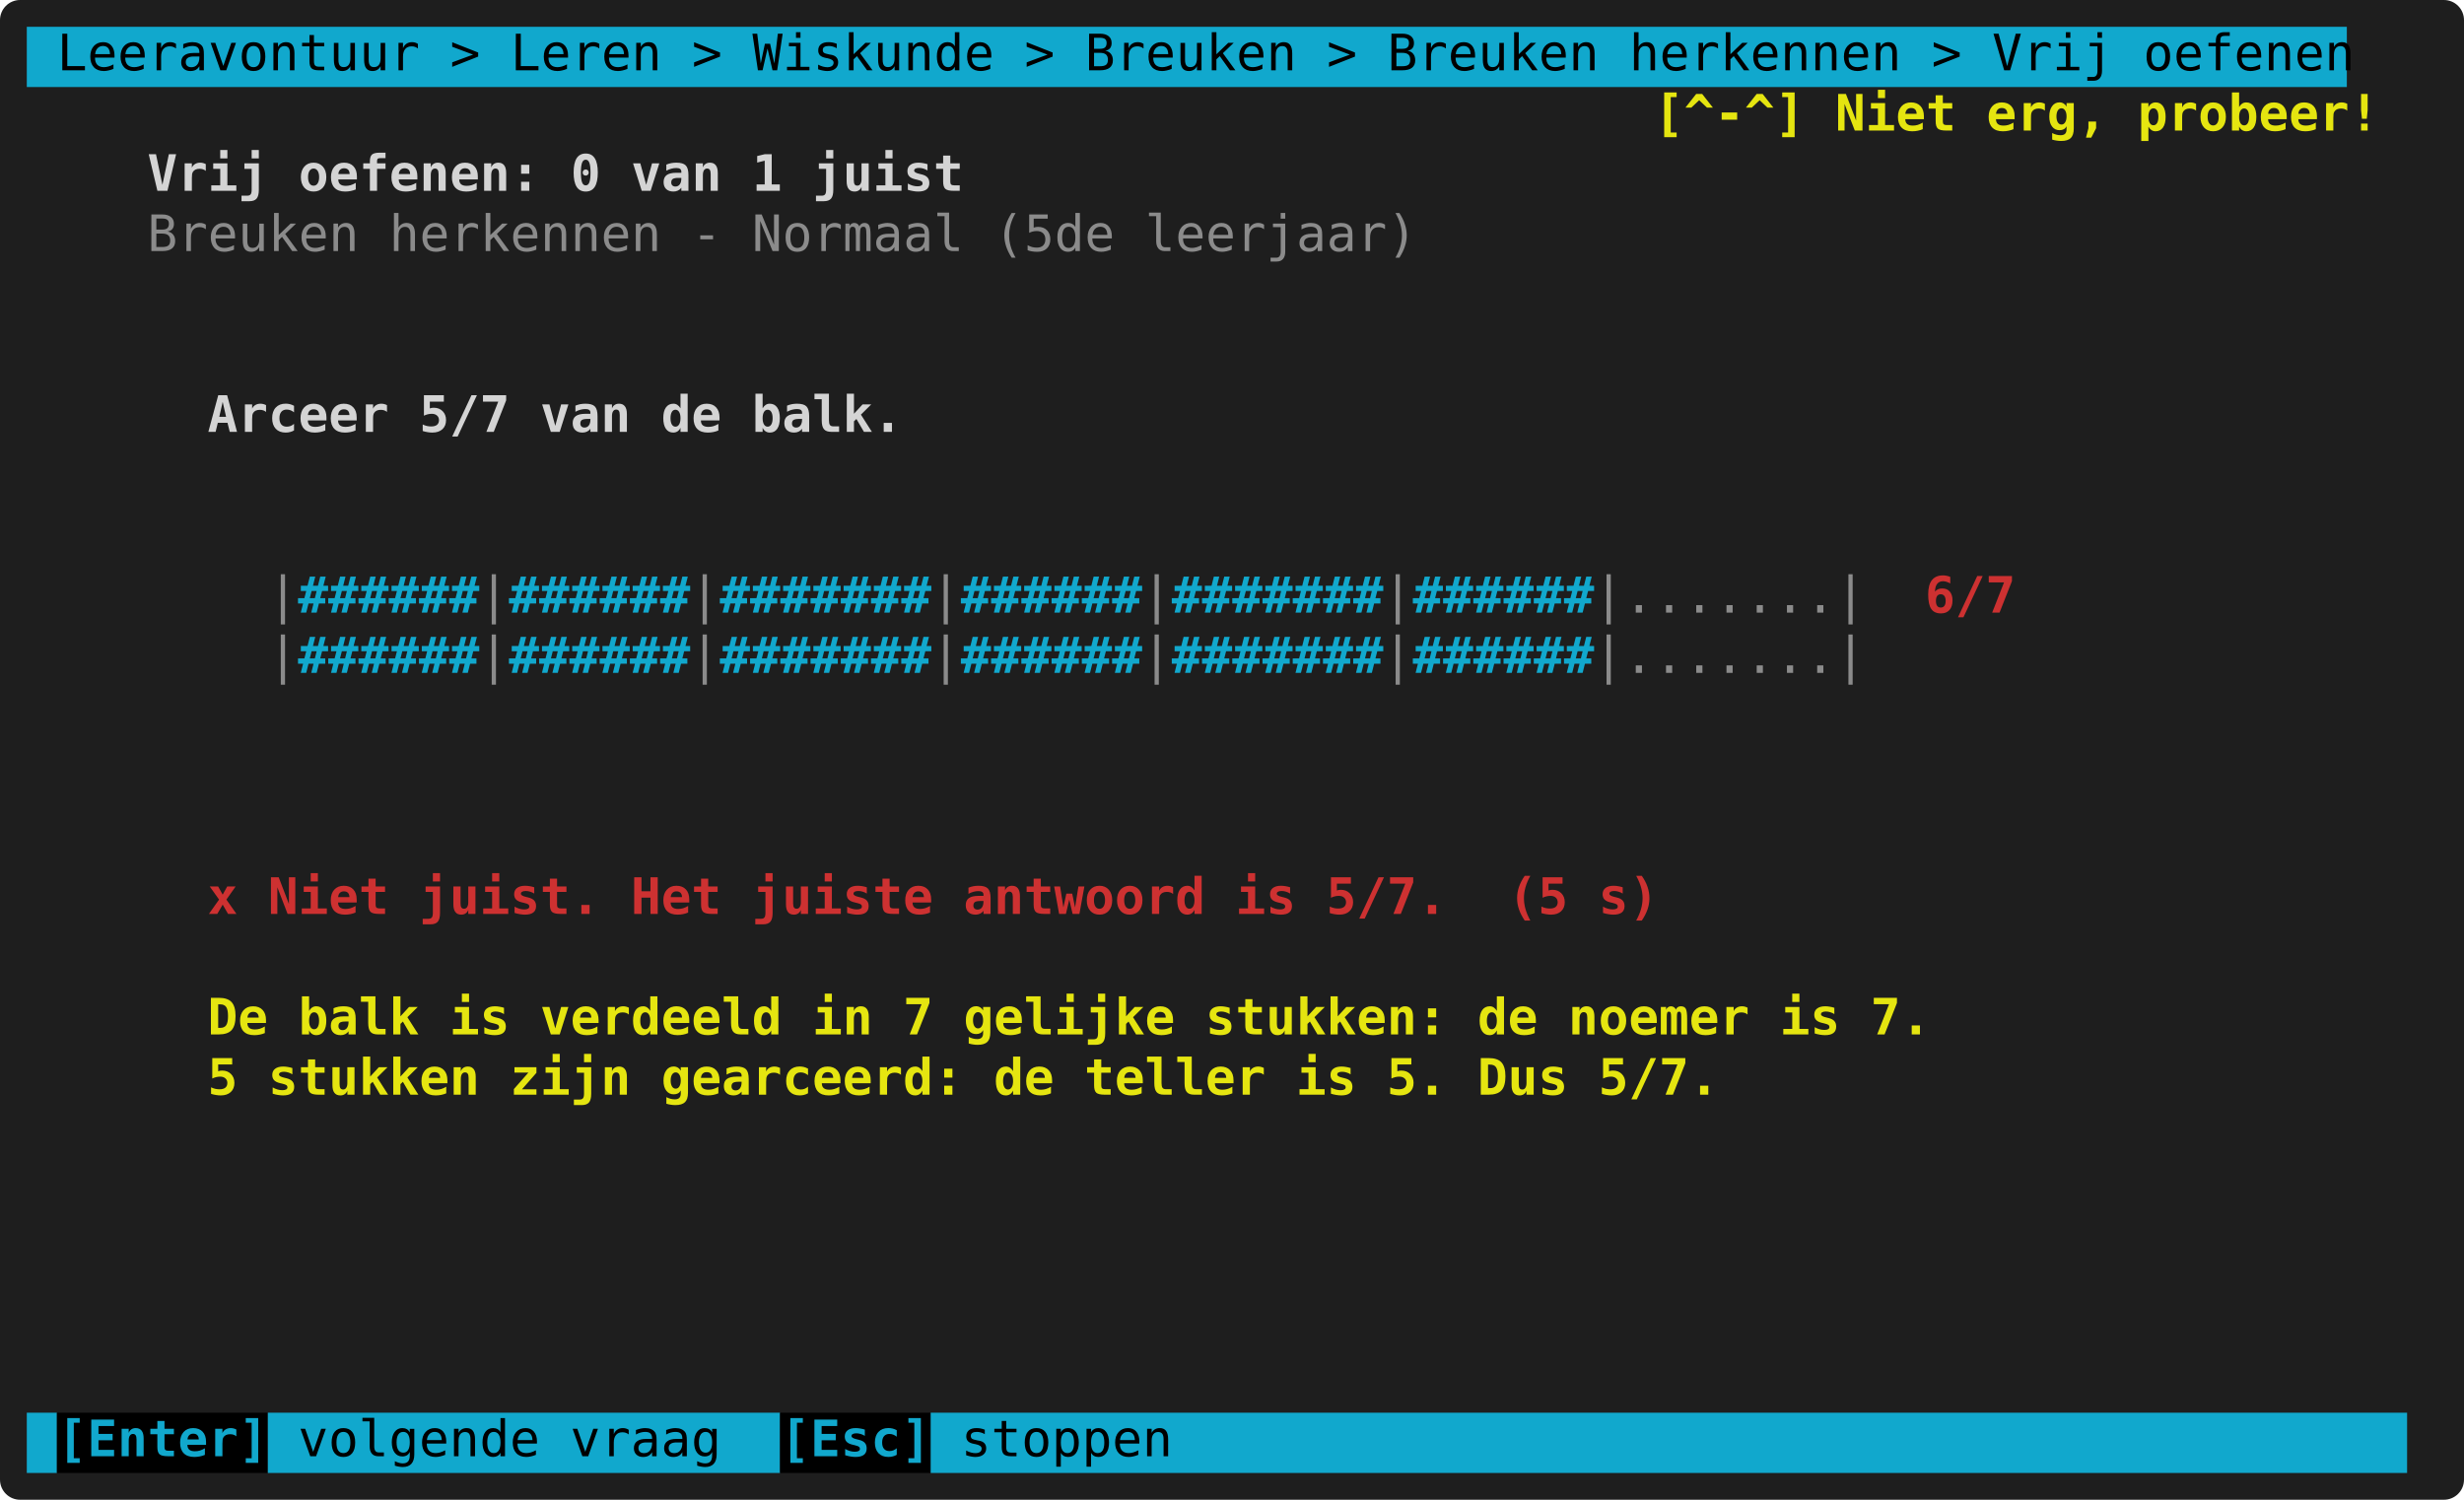
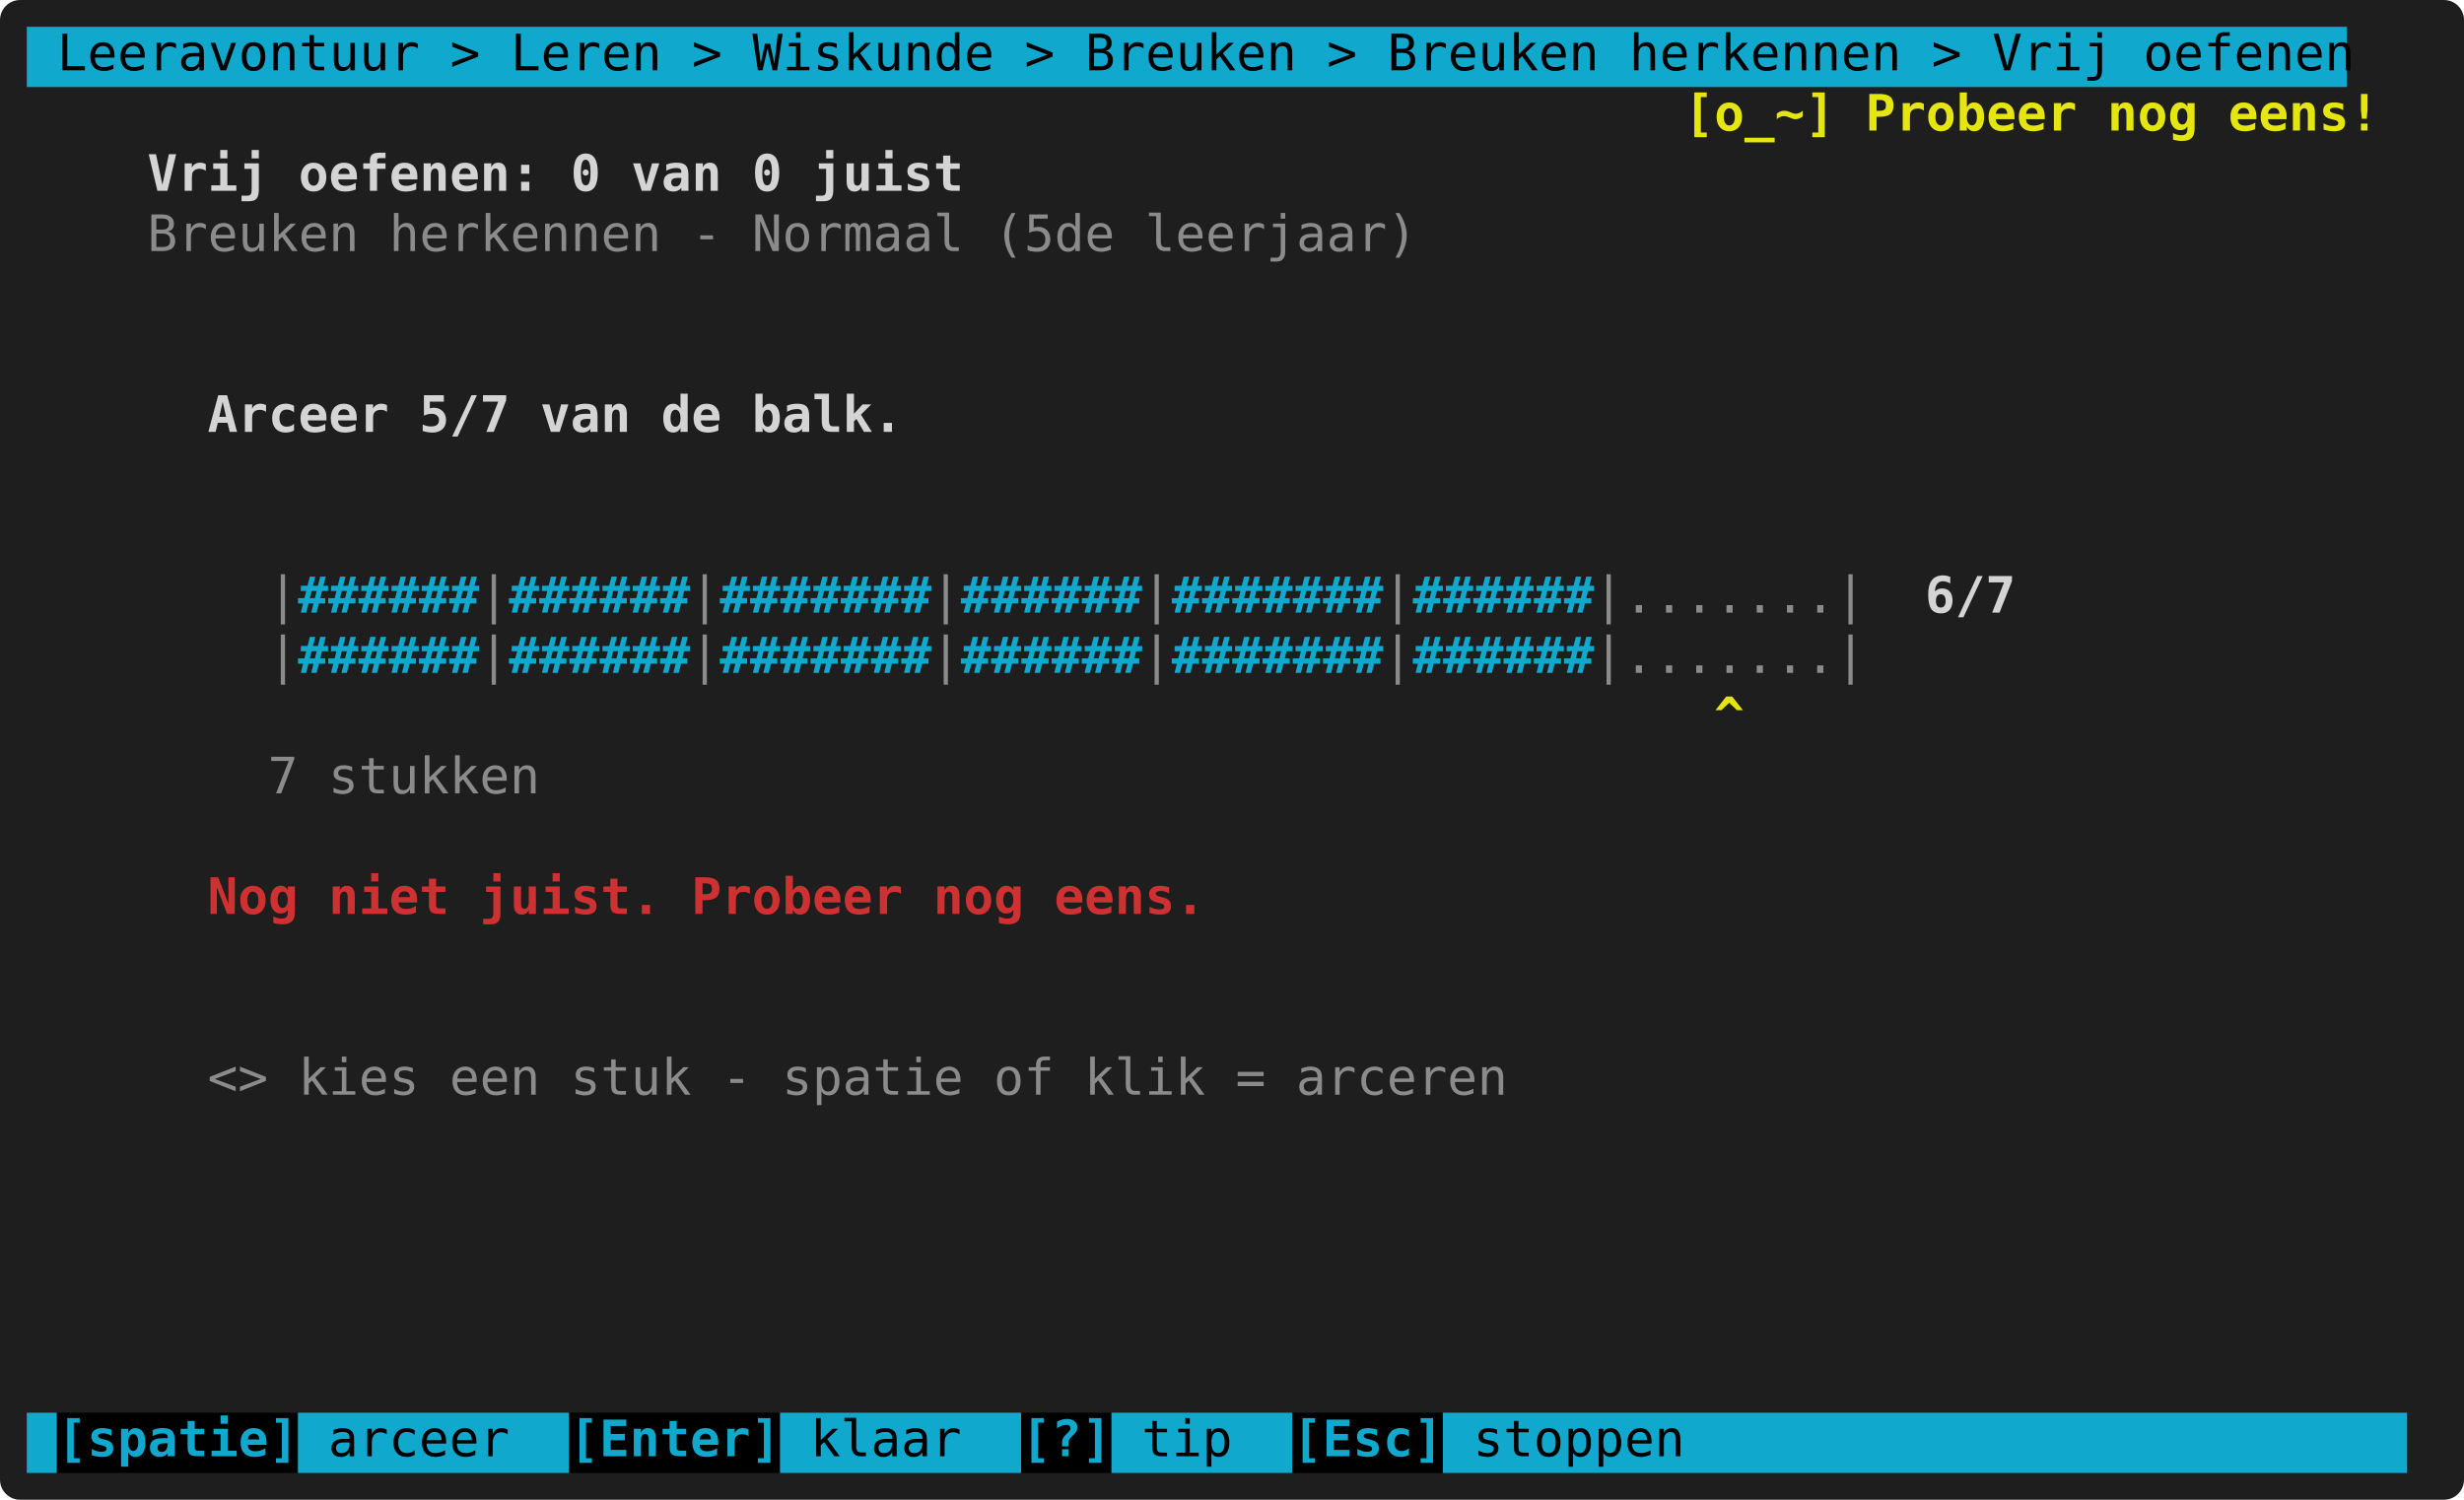
<svg xmlns="http://www.w3.org/2000/svg" width="736" height="448" viewBox="0 0 736 448" role="img" aria-label="--ascii">
  <rect width="736" height="448" rx="6" fill="#1e1e1e" />
  <g font-family="DejaVu Sans Mono, Menlo, Consolas, monospace" font-size="15">
    <rect x="8" y="8" width="693" height="18" fill="#11a8cd" />
    <text x="8" y="21" textLength="693" lengthAdjust="spacingAndGlyphs" xml:space="preserve" fill="#000000"> Leeravontuur &gt; Leren &gt; Wiskunde &gt; Breuken &gt; Breuken herkennen &gt; Vrij oefenen</text>
-     <text x="494" y="39" textLength="216" lengthAdjust="spacingAndGlyphs" xml:space="preserve" fill="#e5e510" font-weight="bold">[^-^] Niet erg, probeer!</text>
-     <text x="44" y="57" textLength="243" lengthAdjust="spacingAndGlyphs" xml:space="preserve" fill="#d4d4d4" font-weight="bold">Vrij oefenen: 0 van 1 juist</text>
+     <text x="503" y="39" textLength="207" lengthAdjust="spacingAndGlyphs" xml:space="preserve" fill="#e5e510" font-weight="bold">[o_~] Probeer nog eens!</text>
+     <text x="44" y="57" textLength="243" lengthAdjust="spacingAndGlyphs" xml:space="preserve" fill="#d4d4d4" font-weight="bold">Vrij oefenen: 0 van 0 juist</text>
    <text x="44" y="75" textLength="378" lengthAdjust="spacingAndGlyphs" xml:space="preserve" fill="#d4d4d4" opacity="0.6">Breuken herkennen - Normaal (5de leerjaar)</text>
    <text x="62" y="129" textLength="225" lengthAdjust="spacingAndGlyphs" xml:space="preserve" fill="#d4d4d4" font-weight="bold">Arceer 5/7 van de balk.  </text>
    <text x="80" y="183" textLength="9" lengthAdjust="spacingAndGlyphs" xml:space="preserve" fill="#d4d4d4" opacity="0.6">|</text>
    <text x="89" y="183" textLength="54" lengthAdjust="spacingAndGlyphs" xml:space="preserve" fill="#11a8cd" font-weight="bold">######</text>
    <text x="143" y="183" textLength="9" lengthAdjust="spacingAndGlyphs" xml:space="preserve" fill="#d4d4d4" opacity="0.6">|</text>
    <text x="152" y="183" textLength="54" lengthAdjust="spacingAndGlyphs" xml:space="preserve" fill="#11a8cd" font-weight="bold">######</text>
    <text x="206" y="183" textLength="9" lengthAdjust="spacingAndGlyphs" xml:space="preserve" fill="#d4d4d4" opacity="0.6">|</text>
    <text x="215" y="183" textLength="63" lengthAdjust="spacingAndGlyphs" xml:space="preserve" fill="#11a8cd" font-weight="bold">#######</text>
    <text x="278" y="183" textLength="9" lengthAdjust="spacingAndGlyphs" xml:space="preserve" fill="#d4d4d4" opacity="0.6">|</text>
    <text x="287" y="183" textLength="54" lengthAdjust="spacingAndGlyphs" xml:space="preserve" fill="#11a8cd" font-weight="bold">######</text>
    <text x="341" y="183" textLength="9" lengthAdjust="spacingAndGlyphs" xml:space="preserve" fill="#d4d4d4" opacity="0.6">|</text>
    <text x="350" y="183" textLength="63" lengthAdjust="spacingAndGlyphs" xml:space="preserve" fill="#11a8cd" font-weight="bold">#######</text>
    <text x="413" y="183" textLength="9" lengthAdjust="spacingAndGlyphs" xml:space="preserve" fill="#d4d4d4" opacity="0.6">|</text>
    <text x="422" y="183" textLength="54" lengthAdjust="spacingAndGlyphs" xml:space="preserve" fill="#11a8cd" font-weight="bold">######</text>
    <text x="476" y="183" textLength="81" lengthAdjust="spacingAndGlyphs" xml:space="preserve" fill="#d4d4d4" opacity="0.6">|.......|</text>
-     <text x="575" y="183" textLength="27" lengthAdjust="spacingAndGlyphs" xml:space="preserve" fill="#cd3131" font-weight="bold">6/7</text>
+     <text x="575" y="183" textLength="27" lengthAdjust="spacingAndGlyphs" xml:space="preserve" fill="#d4d4d4" font-weight="bold">6/7</text>
    <text x="80" y="201" textLength="9" lengthAdjust="spacingAndGlyphs" xml:space="preserve" fill="#d4d4d4" opacity="0.6">|</text>
    <text x="89" y="201" textLength="54" lengthAdjust="spacingAndGlyphs" xml:space="preserve" fill="#11a8cd" font-weight="bold">######</text>
    <text x="143" y="201" textLength="9" lengthAdjust="spacingAndGlyphs" xml:space="preserve" fill="#d4d4d4" opacity="0.6">|</text>
    <text x="152" y="201" textLength="54" lengthAdjust="spacingAndGlyphs" xml:space="preserve" fill="#11a8cd" font-weight="bold">######</text>
    <text x="206" y="201" textLength="9" lengthAdjust="spacingAndGlyphs" xml:space="preserve" fill="#d4d4d4" opacity="0.6">|</text>
    <text x="215" y="201" textLength="63" lengthAdjust="spacingAndGlyphs" xml:space="preserve" fill="#11a8cd" font-weight="bold">#######</text>
    <text x="278" y="201" textLength="9" lengthAdjust="spacingAndGlyphs" xml:space="preserve" fill="#d4d4d4" opacity="0.6">|</text>
    <text x="287" y="201" textLength="54" lengthAdjust="spacingAndGlyphs" xml:space="preserve" fill="#11a8cd" font-weight="bold">######</text>
    <text x="341" y="201" textLength="9" lengthAdjust="spacingAndGlyphs" xml:space="preserve" fill="#d4d4d4" opacity="0.6">|</text>
    <text x="350" y="201" textLength="63" lengthAdjust="spacingAndGlyphs" xml:space="preserve" fill="#11a8cd" font-weight="bold">#######</text>
    <text x="413" y="201" textLength="9" lengthAdjust="spacingAndGlyphs" xml:space="preserve" fill="#d4d4d4" opacity="0.6">|</text>
    <text x="422" y="201" textLength="54" lengthAdjust="spacingAndGlyphs" xml:space="preserve" fill="#11a8cd" font-weight="bold">######</text>
    <text x="476" y="201" textLength="81" lengthAdjust="spacingAndGlyphs" xml:space="preserve" fill="#d4d4d4" opacity="0.6">|.......|</text>
-     <text x="62" y="273" textLength="432" lengthAdjust="spacingAndGlyphs" xml:space="preserve" fill="#cd3131" font-weight="bold">x Niet juist. Het juiste antwoord is 5/7.  (5 s)</text>
-     <text x="62" y="309" textLength="513" lengthAdjust="spacingAndGlyphs" xml:space="preserve" fill="#e5e510" font-weight="bold">De balk is verdeeld in 7 gelijke stukken: de noemer is 7.</text>
-     <text x="62" y="327" textLength="450" lengthAdjust="spacingAndGlyphs" xml:space="preserve" fill="#e5e510" font-weight="bold">5 stukken zijn gearceerd: de teller is 5. Dus 5/7.</text>
+     <text x="512" y="219" textLength="9" lengthAdjust="spacingAndGlyphs" xml:space="preserve" fill="#e5e510" font-weight="bold">^</text>
+     <text x="80" y="237" textLength="81" lengthAdjust="spacingAndGlyphs" xml:space="preserve" fill="#d4d4d4" opacity="0.6">7 stukken</text>
+     <text x="62" y="273" textLength="297" lengthAdjust="spacingAndGlyphs" xml:space="preserve" fill="#cd3131" font-weight="bold">Nog niet juist. Probeer nog eens.</text>
+     <text x="62" y="327" textLength="387" lengthAdjust="spacingAndGlyphs" xml:space="preserve" fill="#d4d4d4" opacity="0.6">&lt;&gt; kies een stuk - spatie of klik = arceren</text>
    <rect x="8" y="422" width="9" height="18" fill="#11a8cd" />
-     <rect x="17" y="422" width="63" height="18" fill="#000000" />
-     <rect x="80" y="422" width="153" height="18" fill="#11a8cd" />
-     <rect x="233" y="422" width="45" height="18" fill="#000000" />
-     <rect x="278" y="422" width="441" height="18" fill="#11a8cd" />
-     <text x="17" y="435" textLength="63" lengthAdjust="spacingAndGlyphs" xml:space="preserve" fill="#11a8cd" font-weight="bold">[Enter]</text>
-     <text x="80" y="435" textLength="153" lengthAdjust="spacingAndGlyphs" xml:space="preserve" fill="#000000"> volgende vraag  </text>
-     <text x="233" y="435" textLength="45" lengthAdjust="spacingAndGlyphs" xml:space="preserve" fill="#11a8cd" font-weight="bold">[Esc]</text>
-     <text x="278" y="435" textLength="441" lengthAdjust="spacingAndGlyphs" xml:space="preserve" fill="#000000"> stoppen                                         </text>
+     <rect x="17" y="422" width="72" height="18" fill="#000000" />
+     <rect x="89" y="422" width="81" height="18" fill="#11a8cd" />
+     <rect x="170" y="422" width="63" height="18" fill="#000000" />
+     <rect x="233" y="422" width="72" height="18" fill="#11a8cd" />
+     <rect x="305" y="422" width="27" height="18" fill="#000000" />
+     <rect x="332" y="422" width="54" height="18" fill="#11a8cd" />
+     <rect x="386" y="422" width="45" height="18" fill="#000000" />
+     <rect x="431" y="422" width="288" height="18" fill="#11a8cd" />
+     <text x="17" y="435" textLength="72" lengthAdjust="spacingAndGlyphs" xml:space="preserve" fill="#11a8cd" font-weight="bold">[spatie]</text>
+     <text x="89" y="435" textLength="81" lengthAdjust="spacingAndGlyphs" xml:space="preserve" fill="#000000"> arceer  </text>
+     <text x="170" y="435" textLength="63" lengthAdjust="spacingAndGlyphs" xml:space="preserve" fill="#11a8cd" font-weight="bold">[Enter]</text>
+     <text x="233" y="435" textLength="72" lengthAdjust="spacingAndGlyphs" xml:space="preserve" fill="#000000"> klaar  </text>
+     <text x="305" y="435" textLength="27" lengthAdjust="spacingAndGlyphs" xml:space="preserve" fill="#11a8cd" font-weight="bold">[?]</text>
+     <text x="332" y="435" textLength="54" lengthAdjust="spacingAndGlyphs" xml:space="preserve" fill="#000000"> tip  </text>
+     <text x="386" y="435" textLength="45" lengthAdjust="spacingAndGlyphs" xml:space="preserve" fill="#11a8cd" font-weight="bold">[Esc]</text>
+     <text x="431" y="435" textLength="288" lengthAdjust="spacingAndGlyphs" xml:space="preserve" fill="#000000"> stoppen                        </text>
  </g>
</svg>
